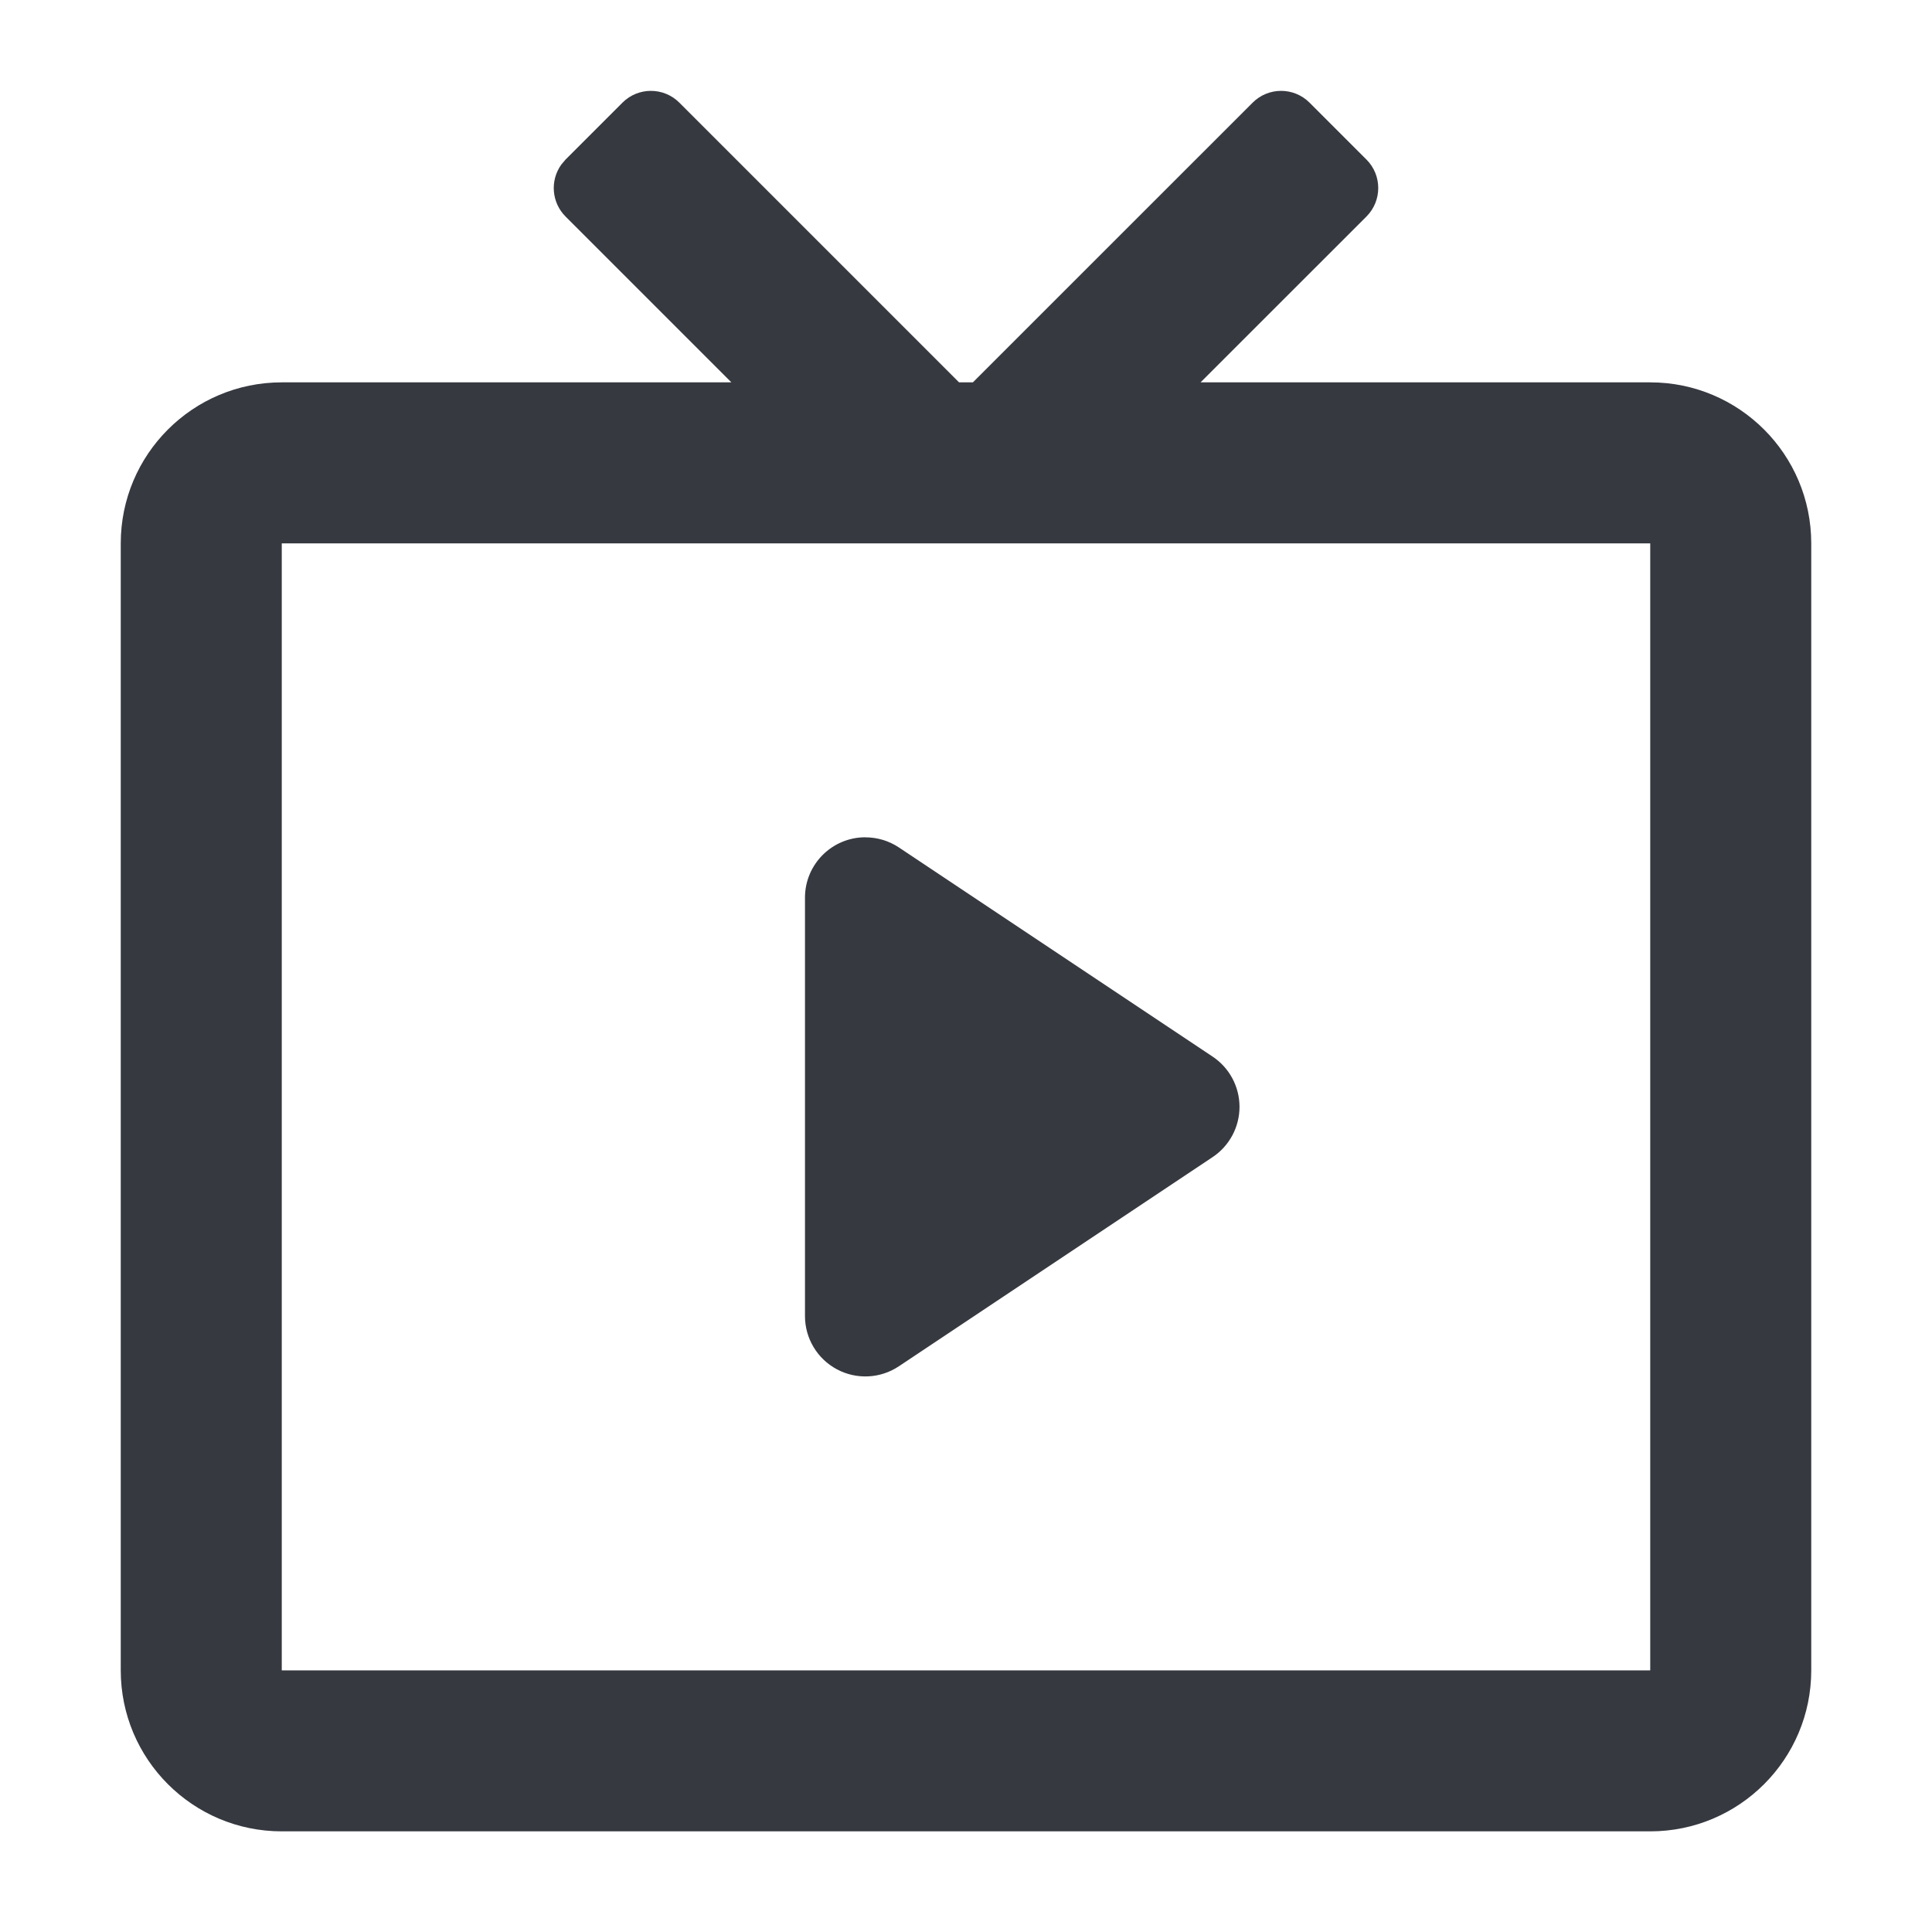
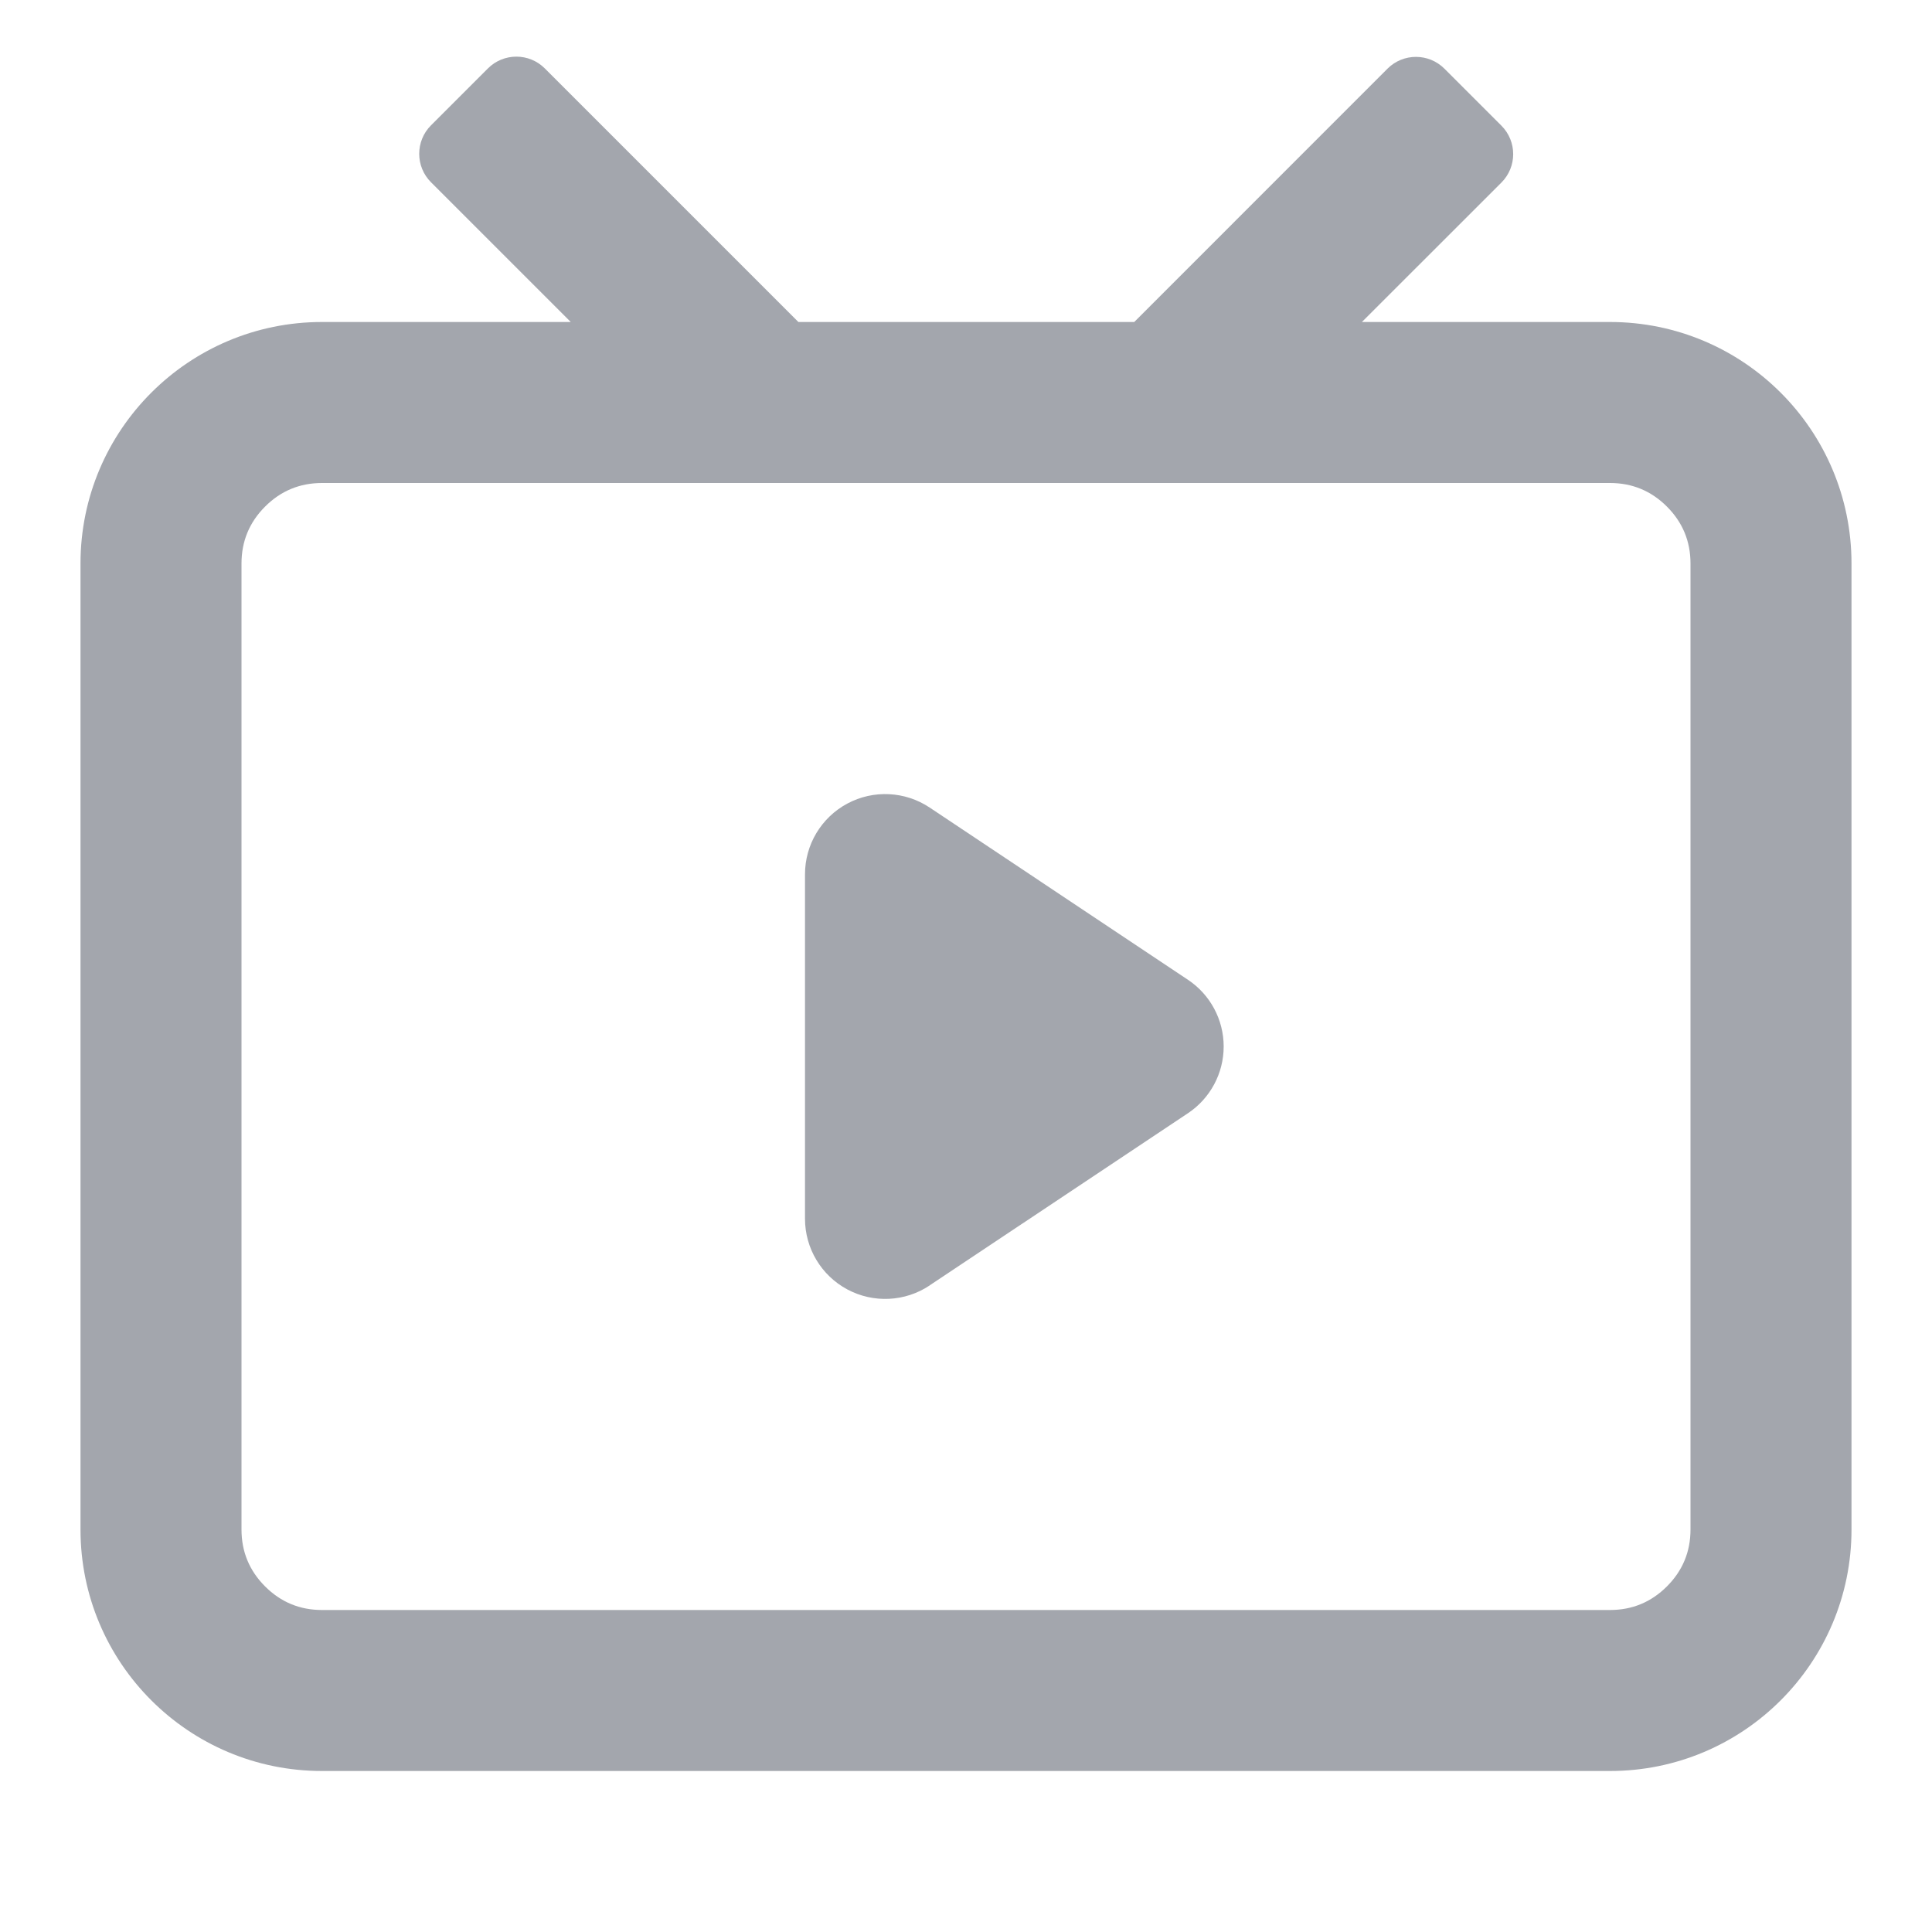
- <svg xmlns="http://www.w3.org/2000/svg" t="1611199320232" class="icon" viewBox="0 0 1024 1024" version="1.1" p-id="7722" width="200" height="200">
-   <defs>
-     <style type="text/css" />
-   </defs>
-   <path d="M694.08 54.4l30.176 30.176c8.32 8.32 8.32 21.824 0 30.176l-87.936 87.904h238.336A85.344 85.344 0 0 1 960 288v597.344a85.344 85.344 0 0 1-85.344 85.312H149.344A85.344 85.344 0 0 1 64 885.344V288a85.344 85.344 0 0 1 85.344-85.344h238.304L299.744 114.752a21.344 21.344 0 0 1-2.24-27.52l2.24-2.656 30.176-30.176c8.32-8.32 21.824-8.32 30.144 0l148.256 148.256h7.328L663.936 54.4c8.32-8.32 21.824-8.32 30.144 0zM874.656 288H149.344v597.344h725.312V288z m-416 155.808a32 32 0 0 1 17.76 5.344l166.304 110.88a32 32 0 0 1 0 53.248l-166.304 110.88a32 32 0 0 1-49.76-26.624v-221.76a32 32 0 0 1 32-32z" fill="#363940" p-id="7723" />
+ <svg xmlns="http://www.w3.org/2000/svg" preserveAspectRatio="xMidYMid meet" width="14" height="14" fill="#a3a6ad" viewBox="0 0 24 24">
+   <g>
+     <path data-follow-fill="currentColor" d="M5.354 2.264 7.09 4H4a3 3 0 0 0-3 3v12a3 3 0 0 0 3 3h16a3 3 0 0 0 3-3V7a3 3 0 0 0-3-3h-3.082l1.733-1.732a.5.5 0 0 0 0-.707l-.708-.708a.5.5 0 0 0-.707 0L14.09 4H9.918L6.768.85a.5.5 0 0 0-.707 0l-.707.707a.5.5 0 0 0 0 .707ZM3.293 19.707Q3 19.414 3 19V7q0-.414.293-.707T4 6h16q.414 0 .707.293T21 7v12q0 .414-.293.707T20 20H4q-.414 0-.707-.293Zm8.256-3.74 3.208-2.138a.996.996 0 0 0 0-1.658l-3.208-2.139a.996.996 0 0 0-1.549.829v4.278a.996.996 0 0 0 1.549.829Z" fill-rule="evenodd" />
+   </g>
</svg>
